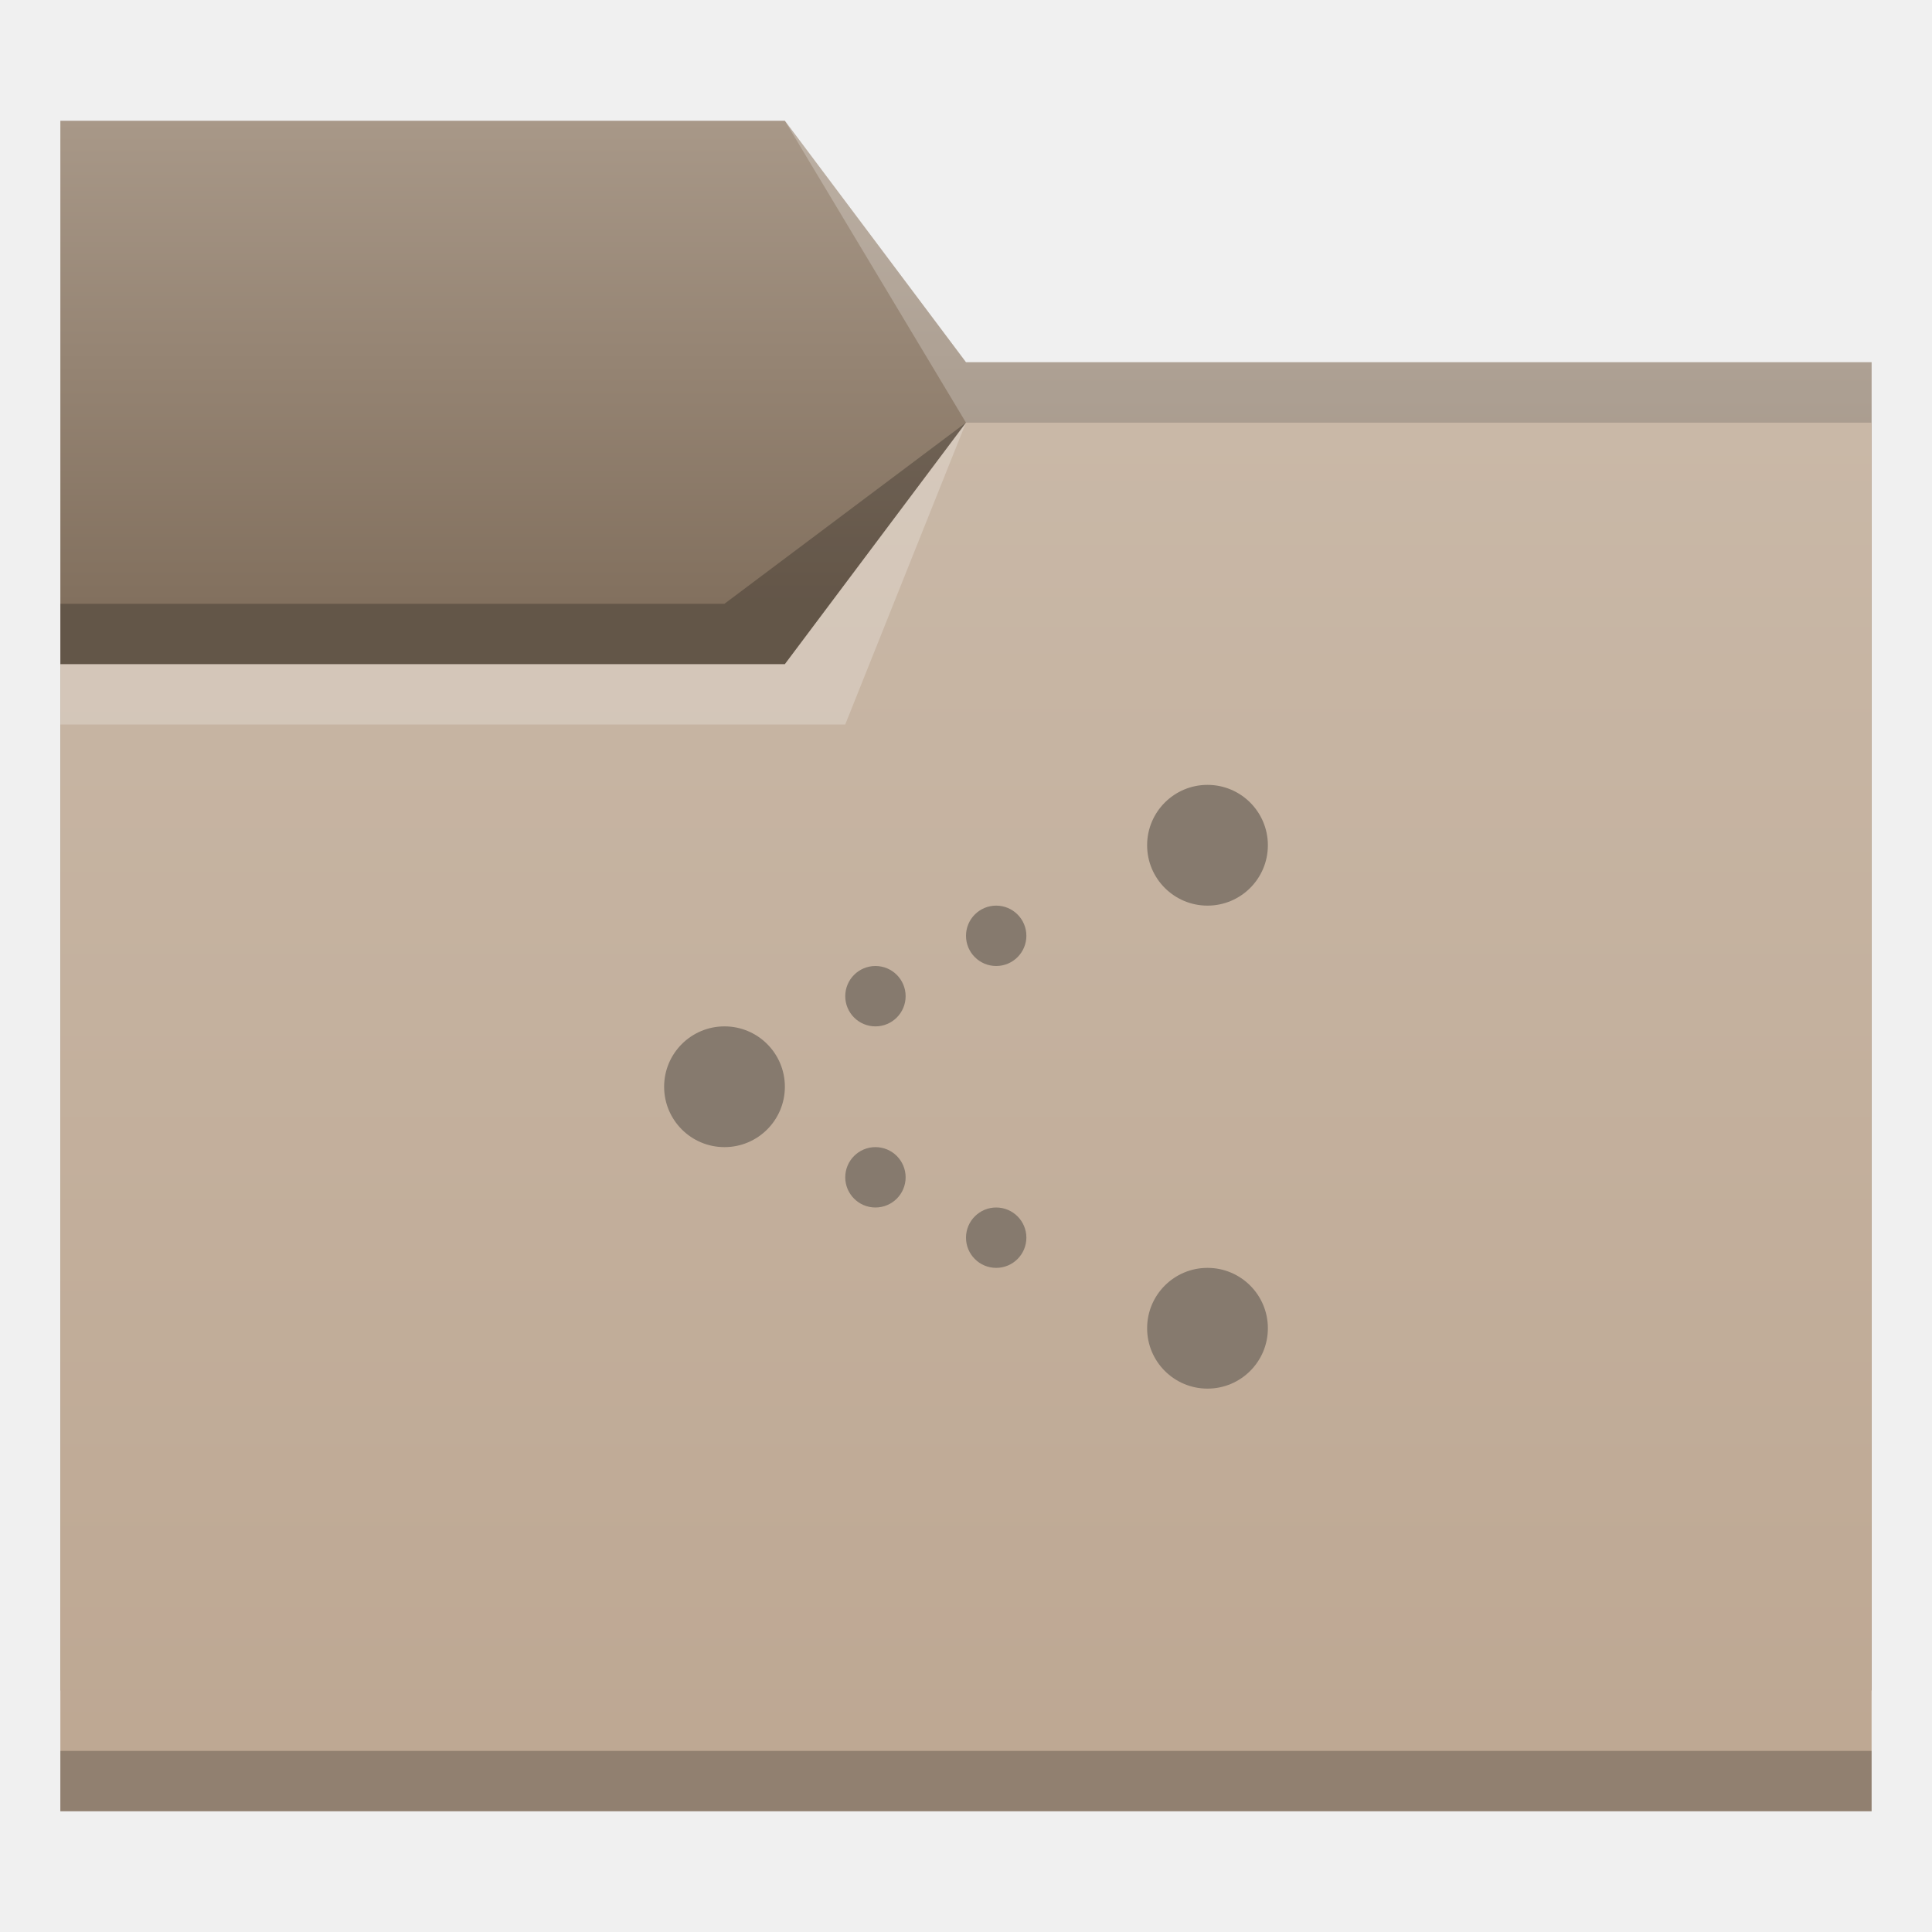
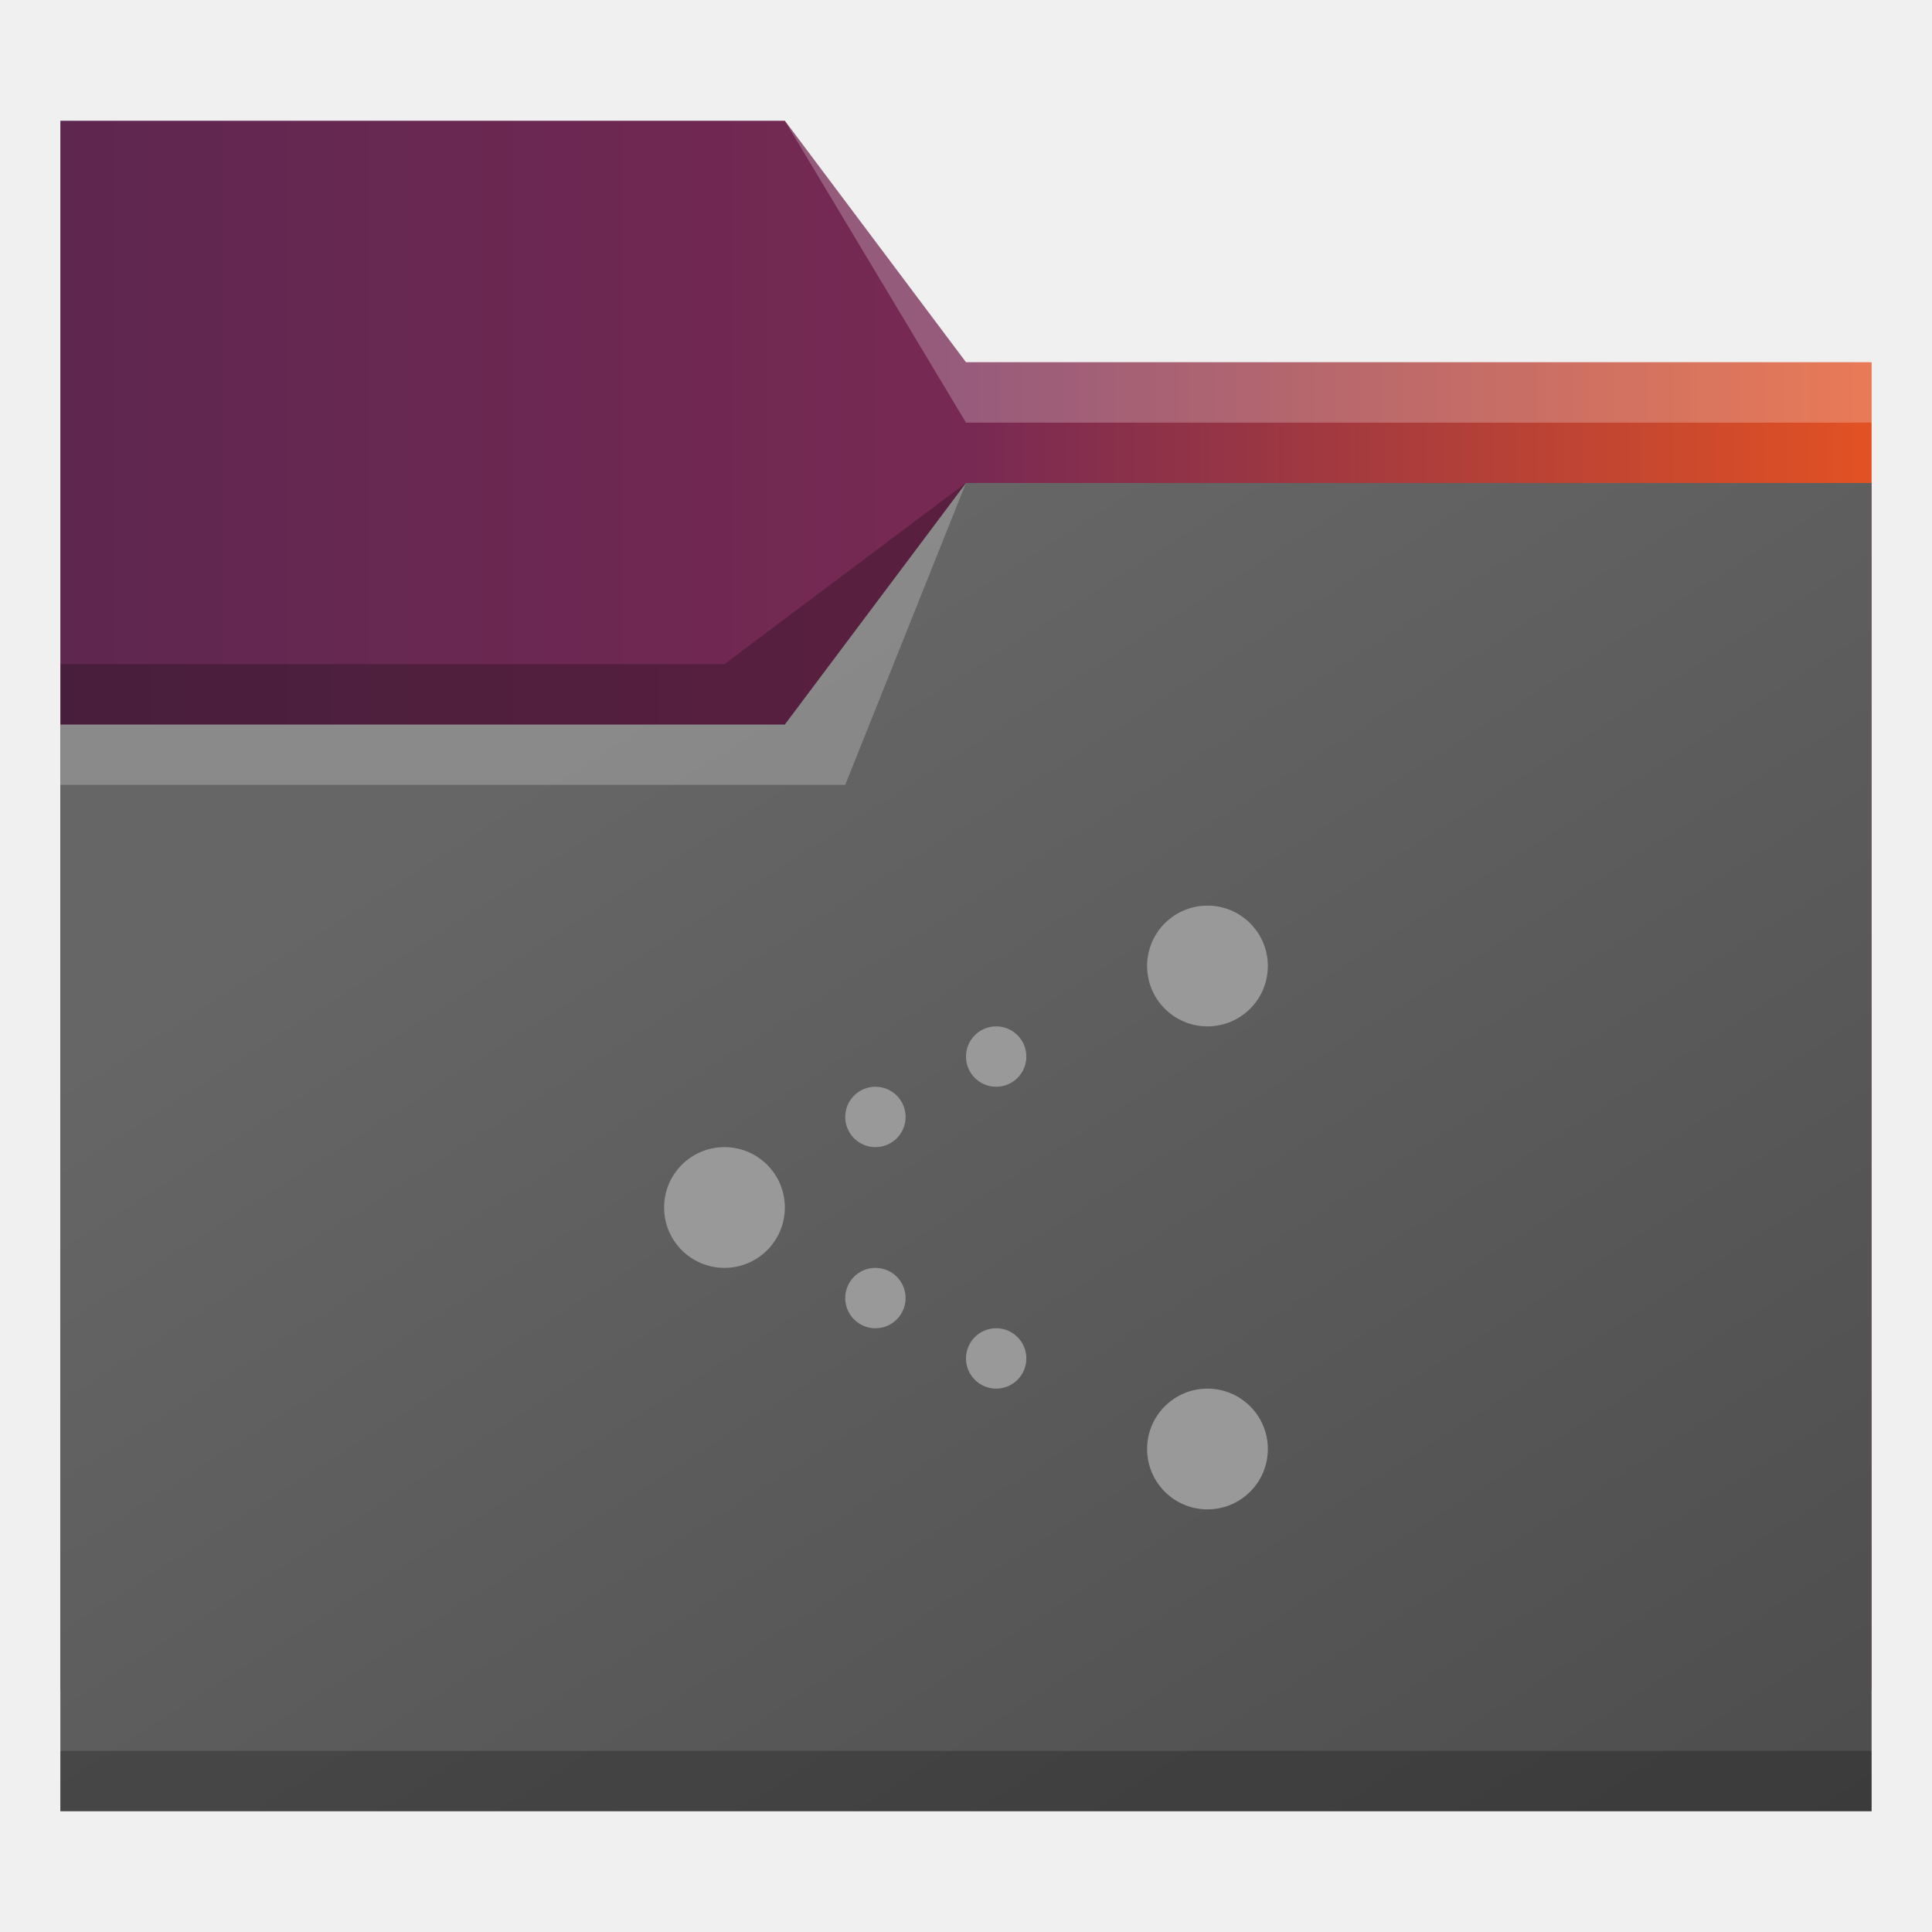
<svg xmlns="http://www.w3.org/2000/svg" xmlns:xlink="http://www.w3.org/1999/xlink" width="32" version="1.1" height="32" viewBox="0 0 32 32" id="svg2">
  <defs id="defs5455">
-     <linearGradient id="linearGradient835">
-       <stop style="stop-color:#82705e;stop-opacity:1;" offset="0" id="stop831" />
-       <stop style="stop-color:#a89888;stop-opacity:1" offset="1" id="stop833" />
+     <linearGradient id="linearGradient1383">
+       <stop style="stop-color:#5e2750;stop-opacity:1" offset="0" id="stop1377" />
+       <stop style="stop-color:#772953;stop-opacity:1" offset="0.484" id="stop1379" />
+       <stop style="stop-color:#e95420;stop-opacity:1" offset="1" id="stop1381" />
    </linearGradient>
    <linearGradient id="linearGradient4172-7-9">
      <stop style="stop-color:#4183d7" id="stop4174-9-8" />
      <stop offset="1" style="stop-color:#5b94df" id="stop4176-4-6" />
    </linearGradient>
-     <linearGradient xlink:href="#linearGradient4172-5" id="linearGradient4208" gradientUnits="userSpaceOnUse" x1="430.105" y1="541.798" x2="430.105" y2="495.798" gradientTransform="matrix(0.5172413,0,0,0.5,185.1035,274.899)" />
+     <linearGradient xlink:href="#linearGradient4172-5" id="linearGradient4208" gradientUnits="userSpaceOnUse" x1="445.571" y1="537.798" x2="416.571" y2="493.798" gradientTransform="matrix(0.5172413,0,0,0.5,185.1035,276.899)" />
    <linearGradient id="linearGradient4172-5">
-       <stop style="stop-color:#bda792" id="stop4174-6" />
-       <stop offset="1" style="stop-color:#c9b8a7" id="stop4176-6" />
+       <stop style="stop-color:#4d4d4d;stop-opacity:1" id="stop4174-6" />
+       <stop offset="1" style="stop-color:#666666;stop-opacity:1" id="stop4176-6" />
    </linearGradient>
-     <linearGradient xlink:href="#linearGradient835" id="linearGradient837" x1="406.571" y1="525.798" x2="406.571" y2="517.798" gradientUnits="userSpaceOnUse" />
+     <linearGradient xlink:href="#linearGradient1383" id="linearGradient837" x1="385.571" y1="517.798" x2="416.571" y2="517.798" gradientUnits="userSpaceOnUse" />
  </defs>
  <g id="layer1" transform="translate(-384.5714,-515.798)">
    <path style="fill:url(#linearGradient837);fill-opacity:1;fill-rule:evenodd;stroke:none;stroke-width:1px;stroke-linecap:butt;stroke-linejoin:miter;stroke-opacity:1" d="m 385.571,517.798 h 12 l 3,4 h 15 v 22 h -30 z" id="path4182" />
-     <path style="fill:url(#linearGradient4208);fill-opacity:1;fill-rule:evenodd;stroke:none;stroke-width:1px;stroke-linecap:butt;stroke-linejoin:miter;stroke-opacity:1" d="m 385.571,526.798 h 12 l 3,-4 h 15 l -1e-5,23 h -30 z" id="path4186" />
+     <path style="fill:url(#linearGradient4208);fill-opacity:1;fill-rule:evenodd;stroke:none;stroke-width:1px;stroke-linecap:butt;stroke-linejoin:miter;stroke-opacity:1" d="m 385.571,527.798 h 12 l 3,-4 h 15 l -10e-6,22 h -30 z" id="path4186" />
    <path style="fill-opacity:0.235" id="path4192" d="m 385.571,544.798 v 1 h 0.517 28.966 0.517 v -1 h -0.517 -28.966 z" />
-     <path d="m 385.571,526.798 v 1 h 13 l 2,-5 -3,4 z" id="path4224" style="fill:#ffffff;fill-opacity:0.235;fill-rule:evenodd" />
-     <path d="m 400.571,522.798 -4,3 h -11 v 1 h 7 5 z" id="path4306-3" style="fill-opacity:0.235;fill-rule:evenodd" />
+     <path d="m 385.571,527.798 v 1 h 13 l 2,-5 -3,4 z" id="path4224" style="fill:#ffffff;fill-opacity:0.235;fill-rule:evenodd" />
+     <path d="m 400.571,523.798 -4,3 h -11 v 1 h 7 5 z" id="path4306-3" style="fill-opacity:0.235;fill-rule:evenodd" />
    <path style="fill:#ffffff;fill-opacity:0.235;fill-rule:evenodd" id="path4204" d="m 397.571,517.798 3,5 h 15 v -1 h -15 z" />
-     <path style="fill:#867a6e" id="rect4184" d="M 20 13 A 1 1 0 0 0 19 14 A 1 1 0 0 0 20 15 A 1 1 0 0 0 21 14 A 1 1 0 0 0 20 13 z M 16.5 15 A 0.5 0.5 0 0 0 16 15.5 A 0.5 0.5 0 0 0 16.5 16 A 0.5 0.5 0 0 0 17 15.5 A 0.5 0.5 0 0 0 16.5 15 z M 14.5 16 A 0.5 0.5 0 0 0 14 16.5 A 0.5 0.5 0 0 0 14.5 17 A 0.5 0.5 0 0 0 15 16.5 A 0.5 0.5 0 0 0 14.5 16 z M 12 17 A 1 1 0 0 0 11 18 A 1 1 0 0 0 12 19 A 1 1 0 0 0 13 18 A 1 1 0 0 0 12 17 z M 14.5 19 A 0.5 0.5 0 0 0 14 19.5 A 0.5 0.5 0 0 0 14.5 20 A 0.5 0.5 0 0 0 15 19.5 A 0.5 0.5 0 0 0 14.5 19 z M 16.5 20 A 0.5 0.5 0 0 0 16 20.5 A 0.5 0.5 0 0 0 16.5 21 A 0.5 0.5 0 0 0 17 20.5 A 0.5 0.5 0 0 0 16.5 20 z M 20 21 A 1 1 0 0 0 19 22 A 1 1 0 0 0 20 23 A 1 1 0 0 0 21 22 A 1 1 0 0 0 20 21 z " transform="matrix(1 0 0 1 384.5714 515.798)" />
+     <path id="path863" style="fill:#999999" d="m 404.571,530.798 a 1,1 0 0 0 -1,1 1,1 0 0 0 1,1 1,1 0 0 0 1,-1 1,1 0 0 0 -1,-1 z m -3.5,2 a 0.5,0.5 0 0 0 -0.5,0.5 0.5,0.5 0 0 0 0.5,0.5 0.5,0.5 0 0 0 0.5,-0.5 0.5,0.5 0 0 0 -0.5,-0.5 z m -2,1 a 0.5,0.5 0 0 0 -0.5,0.5 0.5,0.5 0 0 0 0.5,0.5 0.5,0.5 0 0 0 0.5,-0.5 0.5,0.5 0 0 0 -0.5,-0.5 z m -2.5,1 a 1,1 0 0 0 -1,1 1,1 0 0 0 1,1 1,1 0 0 0 1,-1 1,1 0 0 0 -1,-1 z m 2.5,2 a 0.5,0.5 0 0 0 -0.5,0.5 0.5,0.5 0 0 0 0.5,0.5 0.5,0.5 0 0 0 0.5,-0.5 0.5,0.5 0 0 0 -0.5,-0.5 z m 2,1 a 0.5,0.5 0 0 0 -0.5,0.5 0.5,0.5 0 0 0 0.5,0.5 0.5,0.5 0 0 0 0.5,-0.5 0.5,0.5 0 0 0 -0.5,-0.5 z m 3.5,1 a 1,1 0 0 0 -1,1 1,1 0 0 0 1,1 1,1 0 0 0 1,-1 1,1 0 0 0 -1,-1 z" />
  </g>
</svg>
